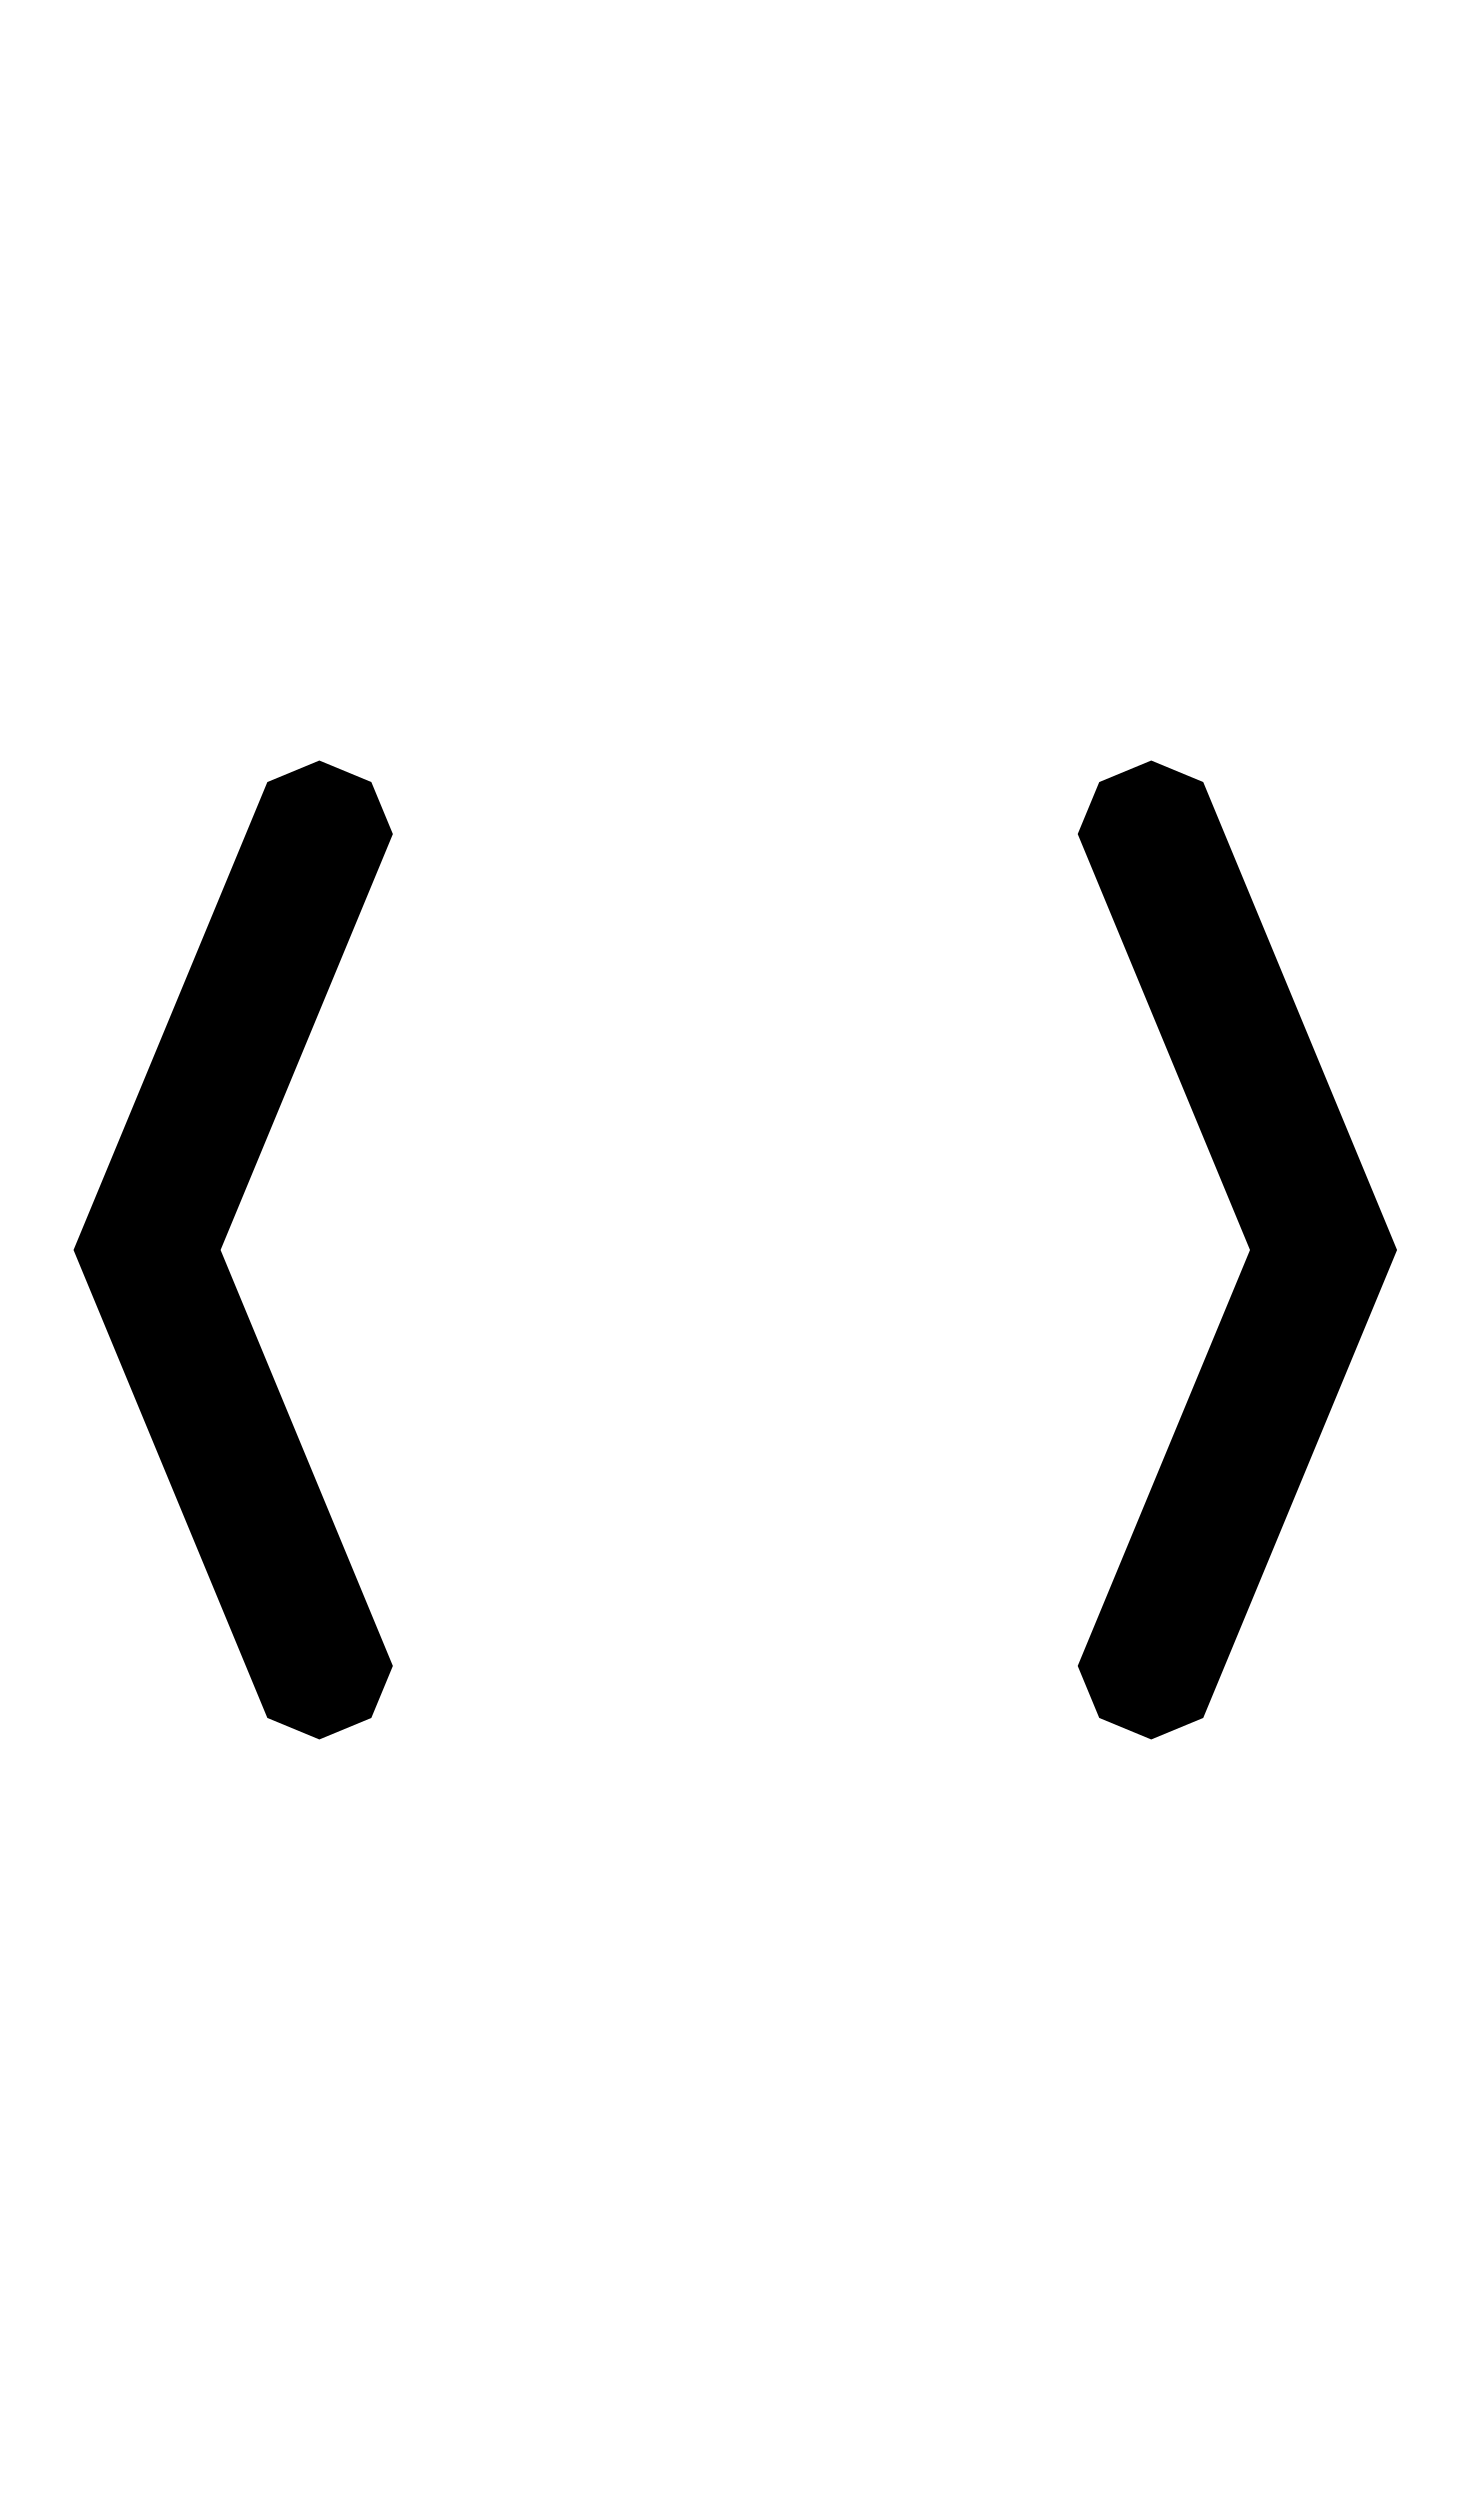
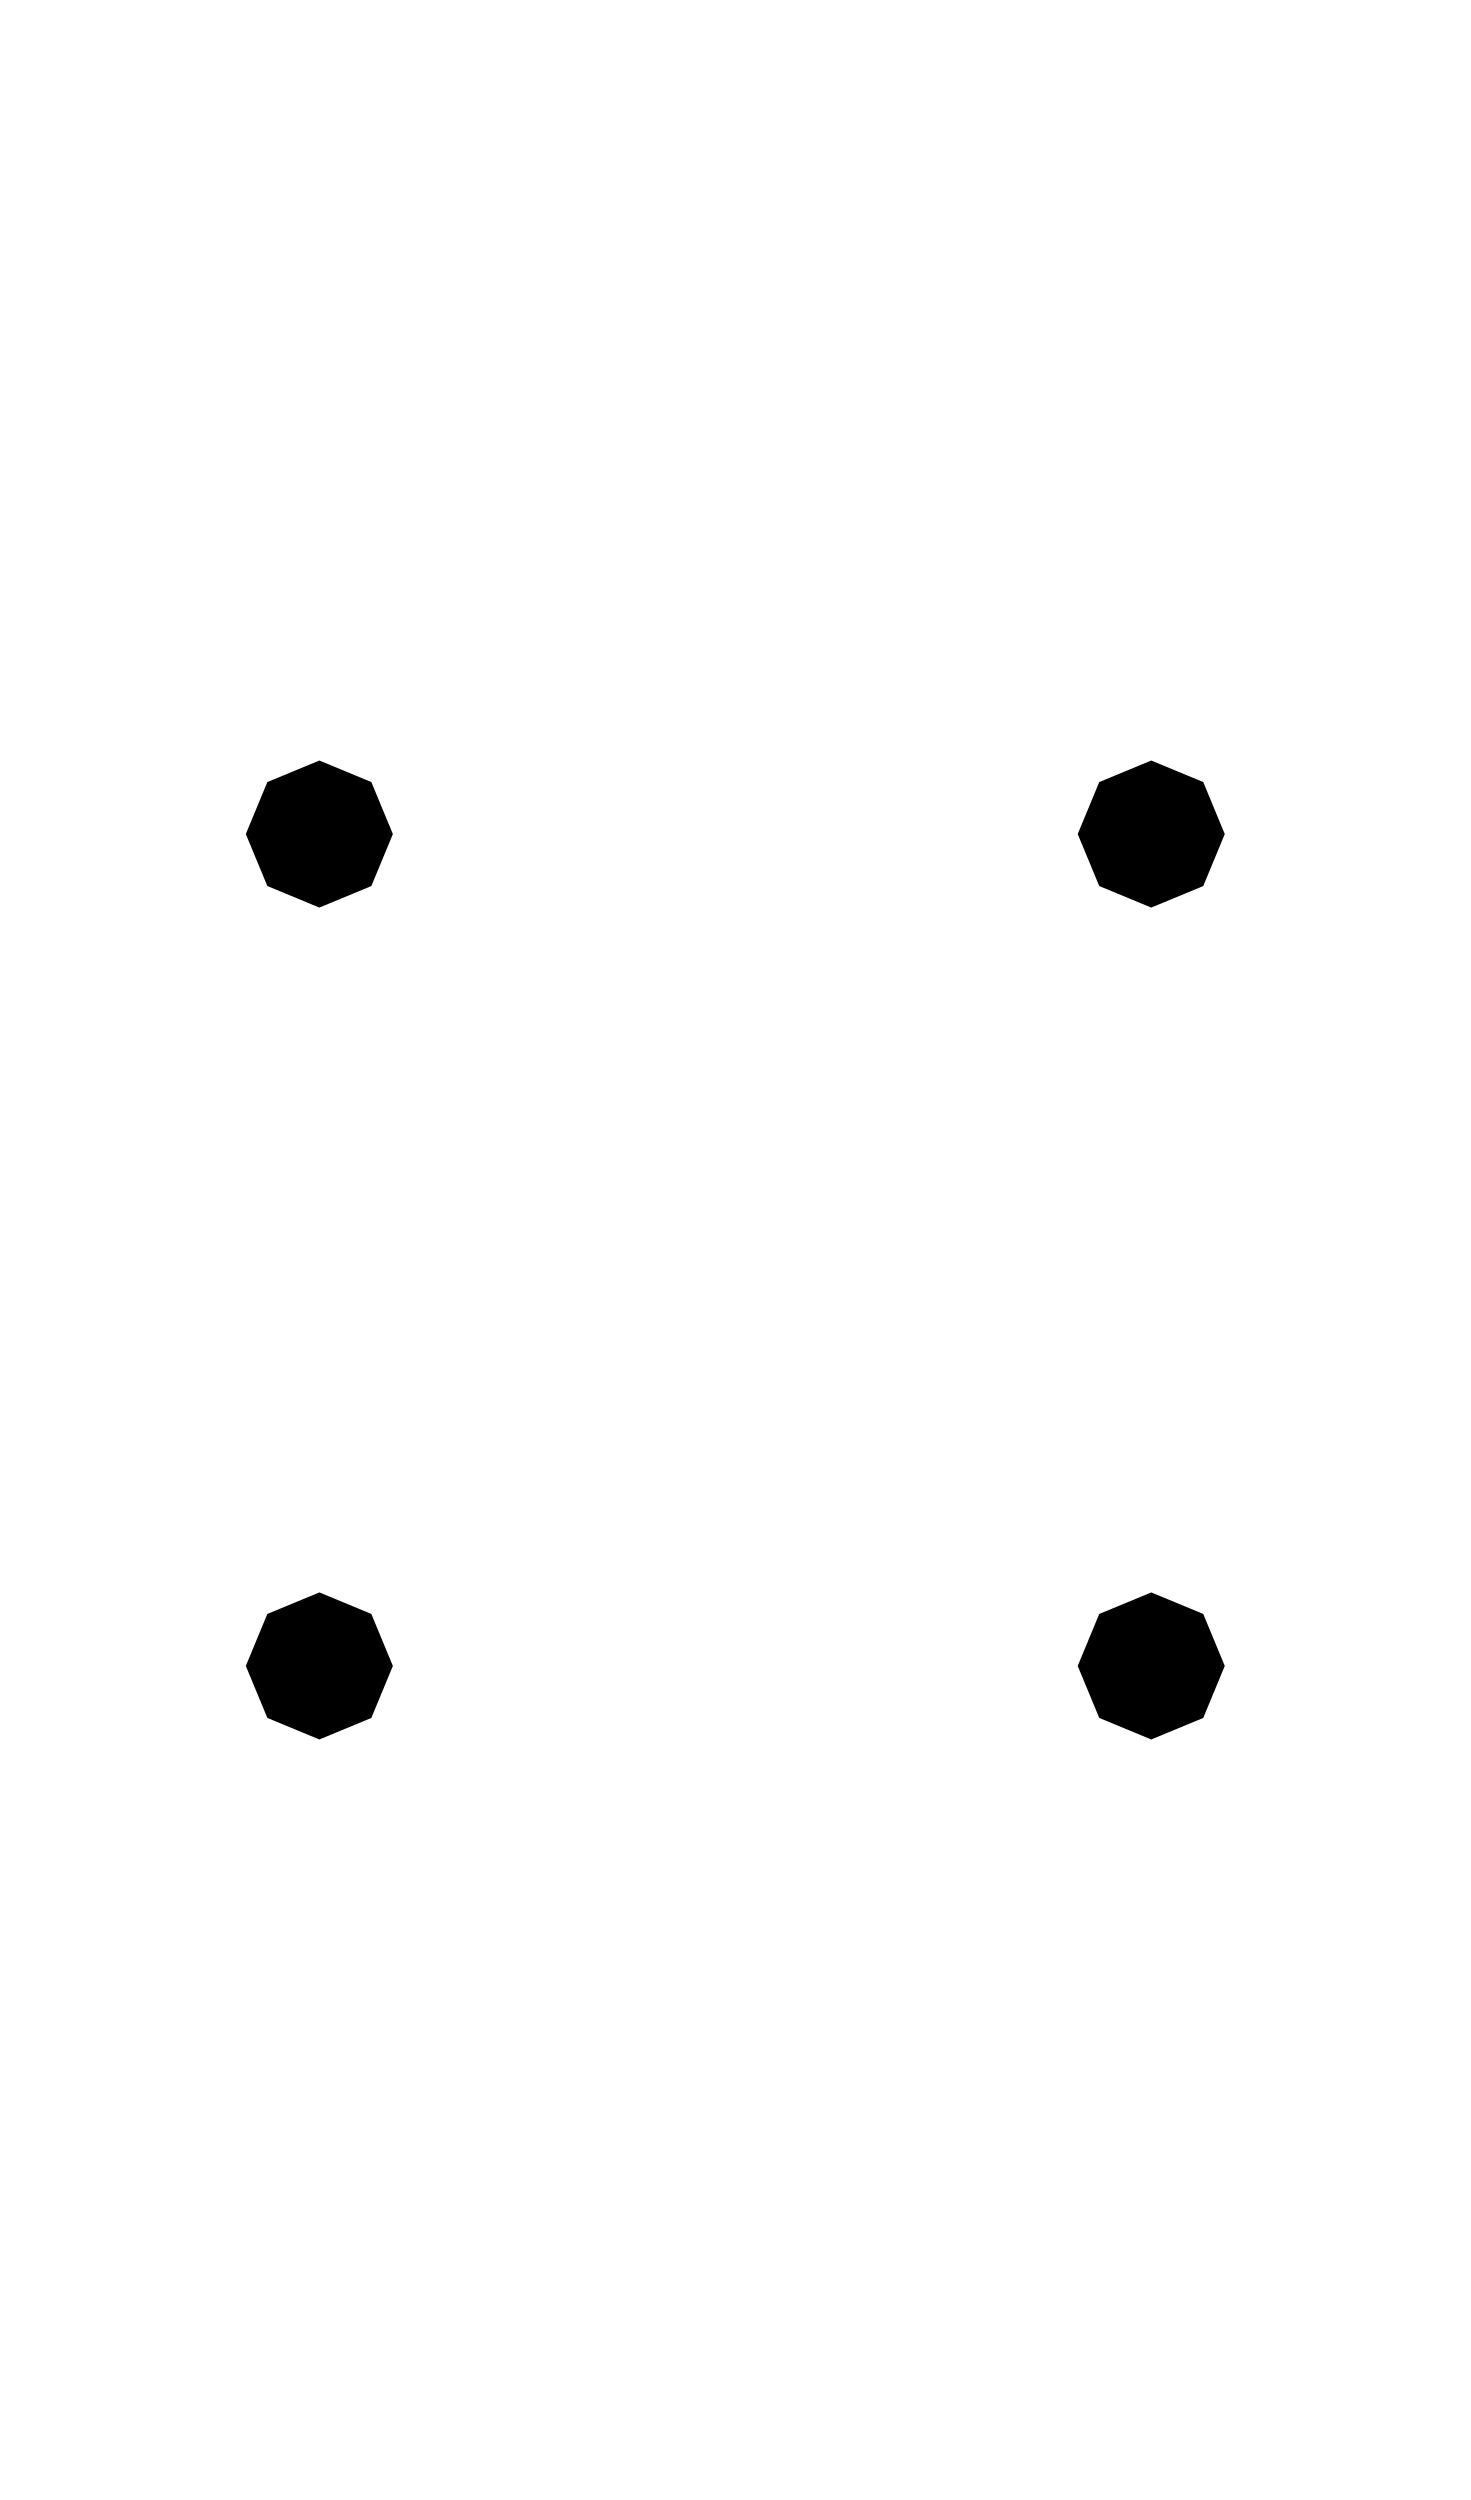
<svg xmlns="http://www.w3.org/2000/svg" width="500" height="850" version="1.1" id="svg2">
  <defs id="defs2" />
-   <path id="path1" d="M 108.58 258.578 L 90.9 265.9 L 83.578 283.578 L 24.998 425 L 83.578 566.422 L 90.9 584.1 L 108.578 591.422 L 126.256 584.1 L 133.578 566.422 L 126.256 548.744 L 126.256 548.742 L 75 425 L 126.258 301.256 L 133.58 283.578 L 126.258 265.9 L 108.58 258.578 z M 391.422 258.578 L 373.744 265.9 L 366.422 283.578 L 373.744 301.256 L 373.744 301.258 L 425 425 L 373.742 548.744 L 366.42 566.422 L 373.742 584.1 L 391.42 591.422 L 409.1 584.1 L 416.422 566.422 L 475.002 425 L 416.422 283.578 L 409.1 265.9 L 391.422 258.578 z " />
+   <path id="path1" d="M 108.578 258.578 L 90.9 265.9 L 83.578 283.578 L 90.9 301.256 L 108.578 308.578 L 126.256 301.256 L 126.258 301.256 L 133.58 283.578 L 126.258 265.9 L 108.58 258.578 L 108.578 258.578 z M 391.422 258.578 L 373.744 265.9 L 366.422 283.578 L 373.744 301.256 L 373.744 301.258 L 391.422 308.58 L 409.1 301.258 L 416.422 283.58 L 409.1 265.9 L 391.422 258.578 z M 108.578 541.42 L 90.9 548.742 L 83.578 566.42 L 83.578 566.422 L 90.9 584.1 L 108.578 591.422 L 126.256 584.1 L 133.578 566.422 L 126.256 548.744 L 126.256 548.742 L 108.578 541.42 z M 391.422 541.422 L 373.744 548.744 L 373.742 548.744 L 366.42 566.422 L 373.742 584.1 L 391.42 591.422 L 409.1 584.1 L 416.422 566.422 L 409.1 548.744 L 391.422 541.422 z " />
</svg>
